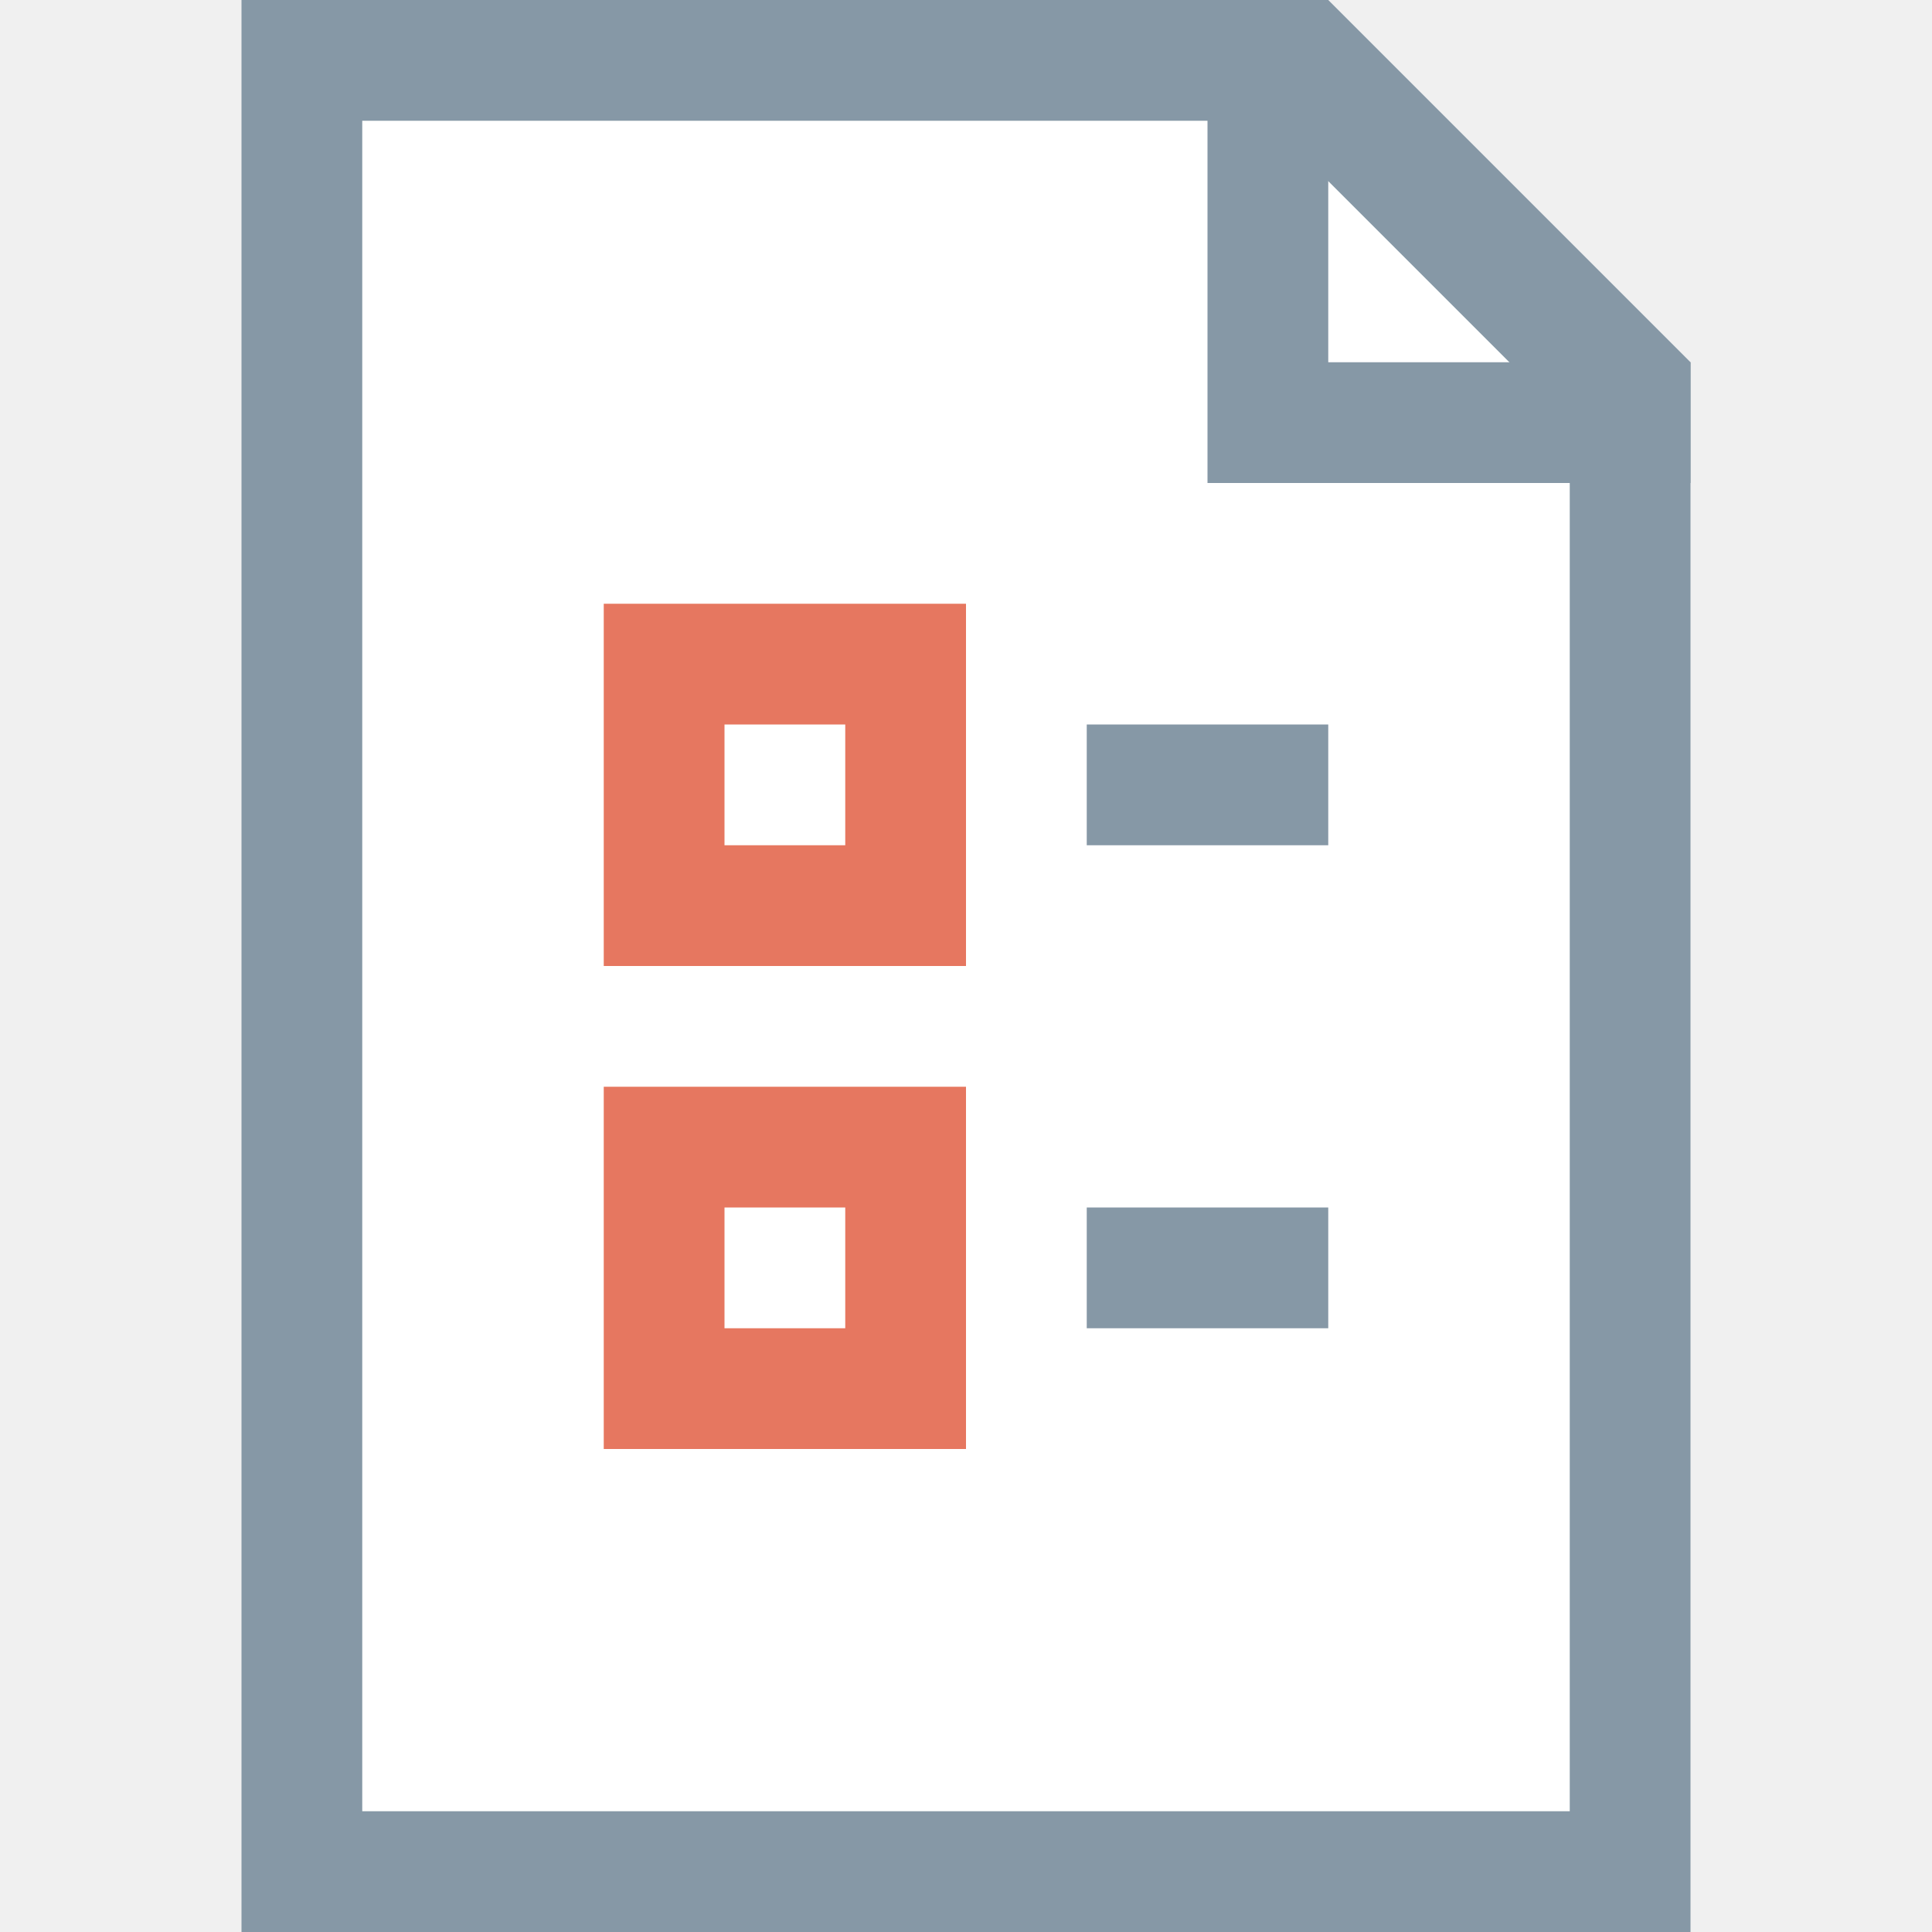
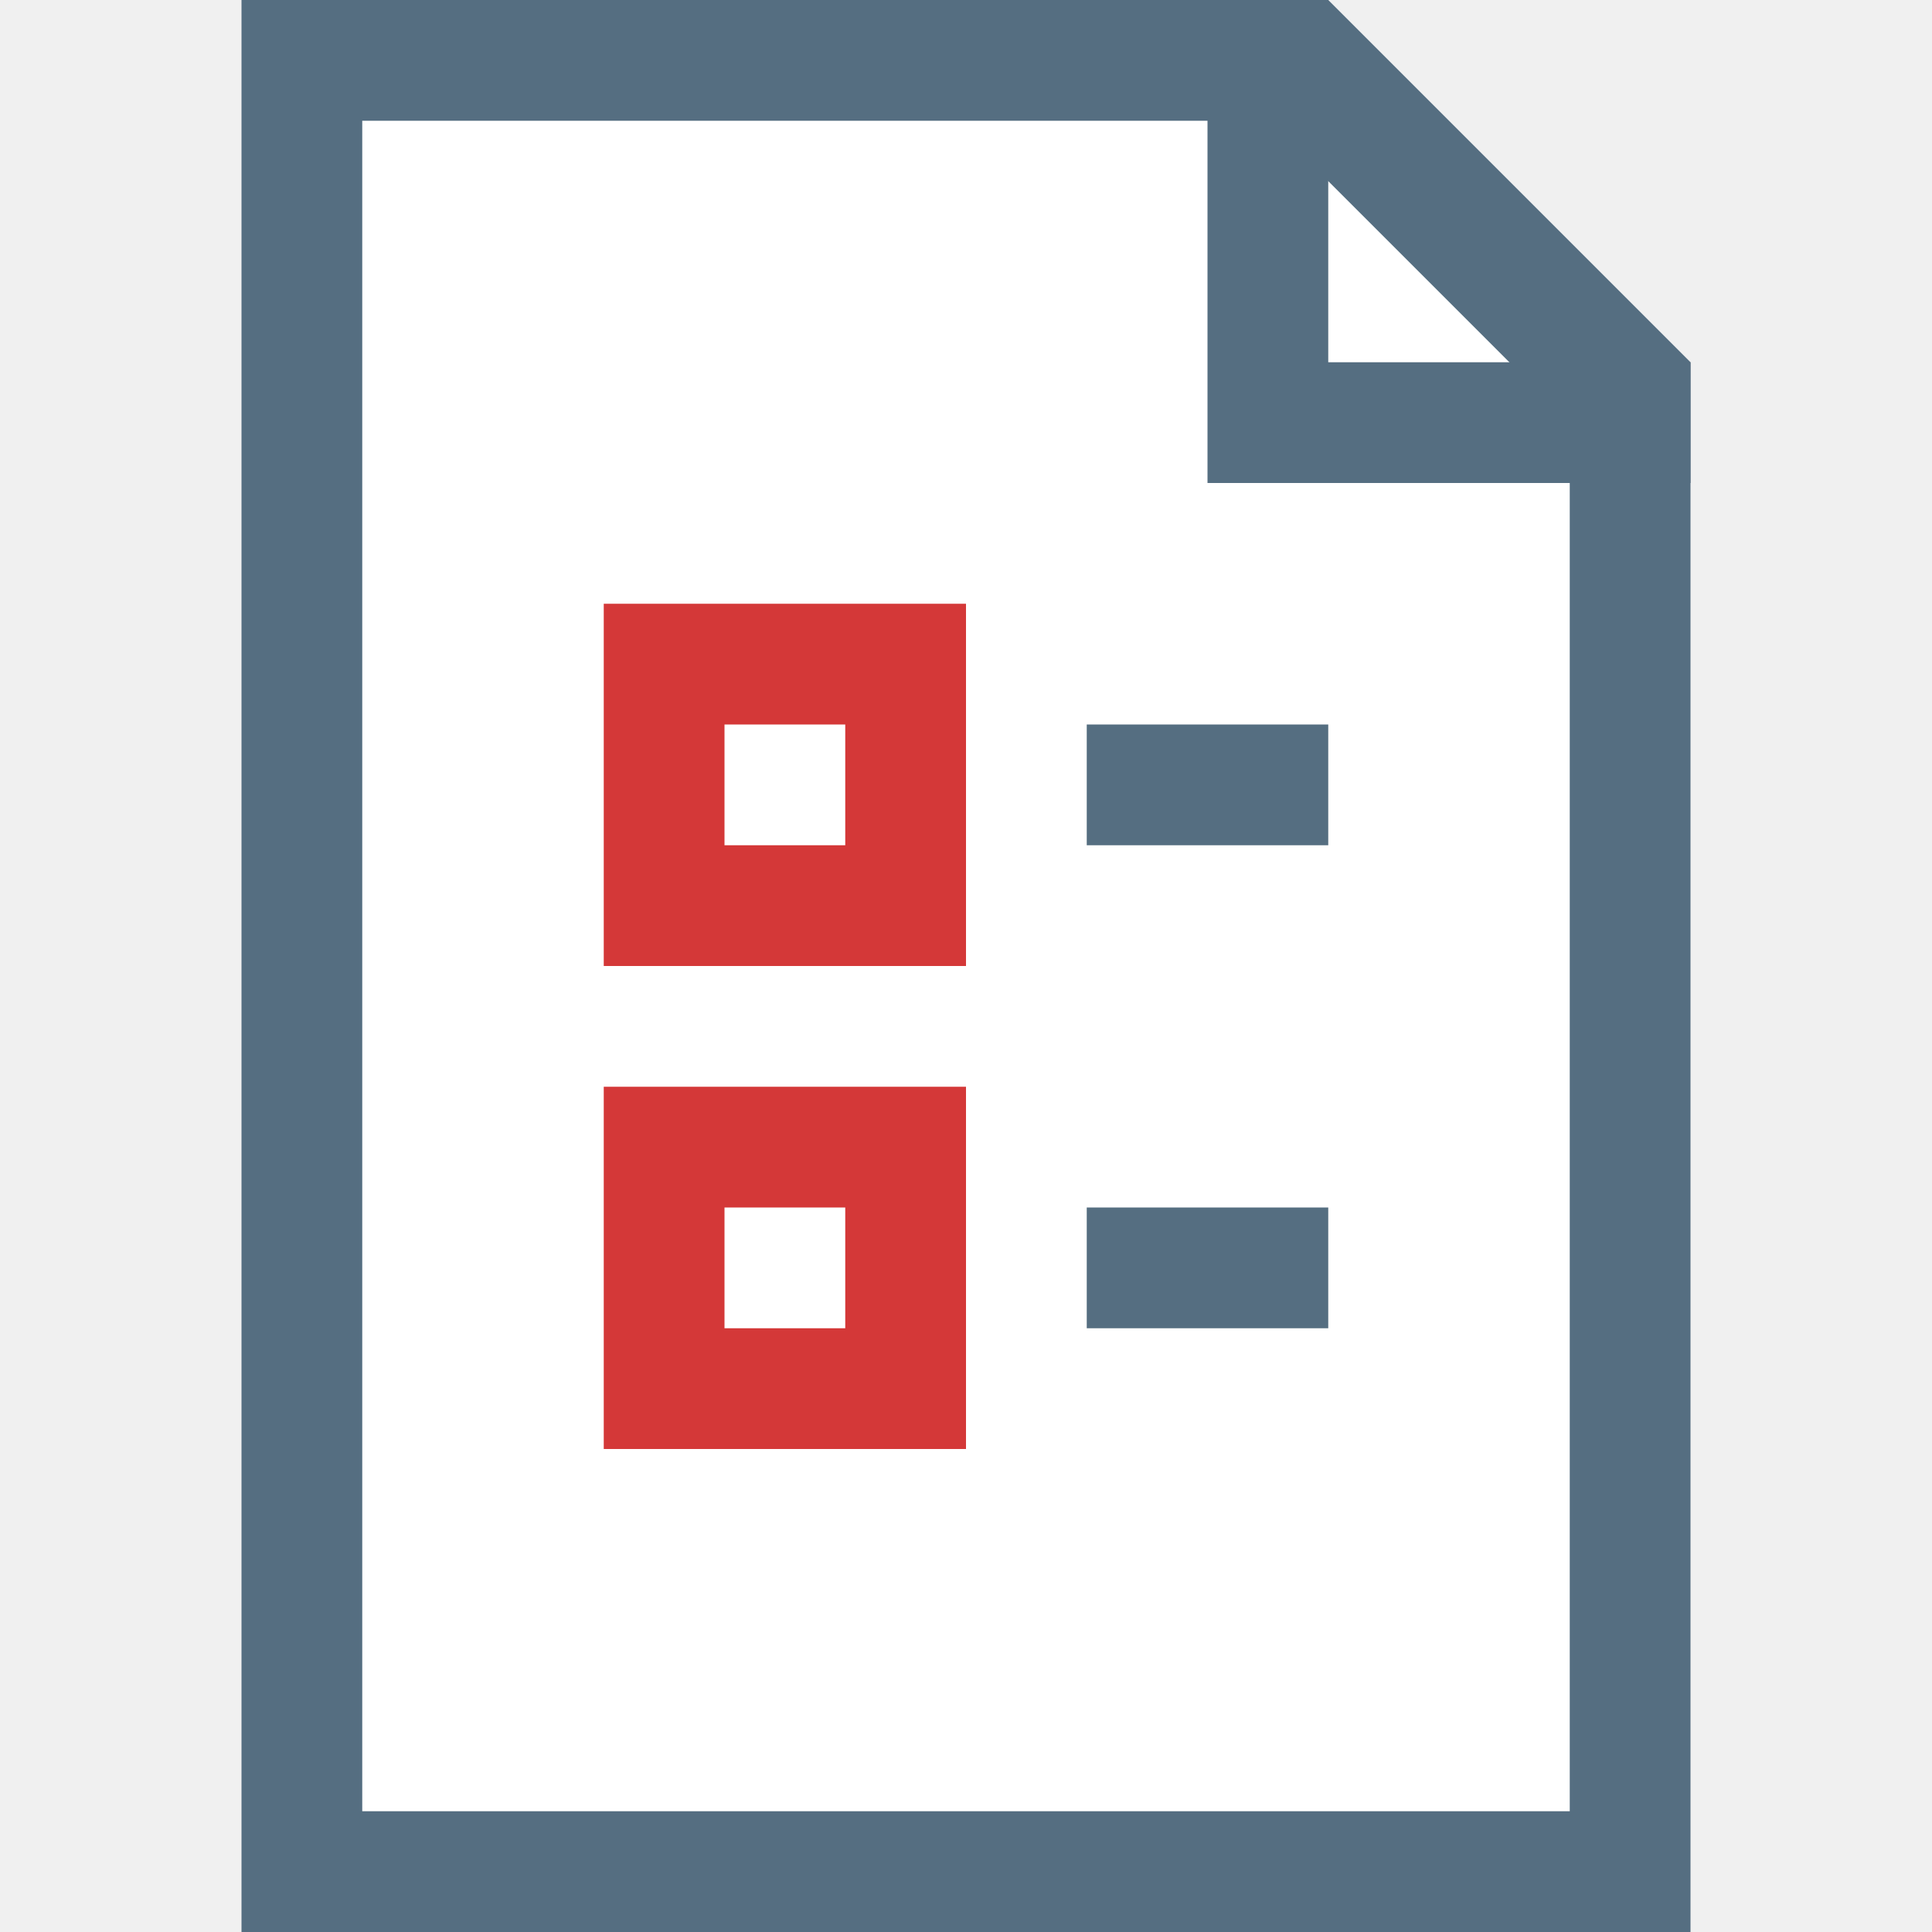
<svg xmlns="http://www.w3.org/2000/svg" width="16" height="16" id="svg4159" version="1.1" viewBox="0 0 16 16">
  <defs id="defs4161">
    <clipPath clipPathUnits="userSpaceOnUse" id="clipPath5603">
      <path style="fill:#00ffff;fill-opacity:1;stroke:none;stroke-width:0.265px;stroke-linecap:butt;stroke-linejoin:miter;stroke-opacity:1" d="m 61.912,165.767 -6.879,6.879 6.879,6.879 6.879,-6.879 z" id="path5605" />
    </clipPath>
  </defs>
  <g id="layer1">
    <g id="g869">
-       <path id="path839" d="m 2,0 h 9 l 3,3 V 16 H 2 Z" style="fill:#8698a6;fill-opacity:1;stroke:none;stroke-width:1px;stroke-linecap:butt;stroke-linejoin:miter;stroke-opacity:1" />
+       <path id="path839" d="m 2,0 h 9 l 3,3 V 16 H 2 Z" style="fill:#556e81;fill-opacity:1;stroke:none;stroke-width:1px;stroke-linecap:butt;stroke-linejoin:miter;stroke-opacity:1" />
      <path id="path841" d="m 3,1 h 7.5 L 13,3.5 V 15 H 3 Z" style="fill:#ffffff;stroke:none;stroke-width:1px;stroke-linecap:butt;stroke-linejoin:miter;stroke-opacity:1" />
-       <path id="rect843" d="m 10,0 v 4 h 1 3 V 3 H 11 V 0 Z" style="opacity:1;fill:#8698a6;fill-opacity:1;fill-rule:nonzero;stroke:none;stroke-width:1;stroke-linecap:square;stroke-linejoin:bevel;stroke-miterlimit:4;stroke-dasharray:none;stroke-dashoffset:35;stroke-opacity:1" />
-       <rect y="6" x="9" height="1" width="2" id="rect869" style="opacity:1;fill:#8698a6;fill-opacity:1;fill-rule:nonzero;stroke:none;stroke-width:1;stroke-linecap:square;stroke-linejoin:bevel;stroke-miterlimit:4;stroke-dasharray:none;stroke-dashoffset:35;stroke-opacity:1" />
-       <rect y="10" x="9" height="1" width="2" id="rect873" style="opacity:1;fill:#8698a6;fill-opacity:1;fill-rule:nonzero;stroke:none;stroke-width:1;stroke-linecap:square;stroke-linejoin:bevel;stroke-miterlimit:4;stroke-dasharray:none;stroke-dashoffset:35;stroke-opacity:1" />
-       <path id="rect839" d="M 5 5 L 5 8 L 8 8 L 8 5 L 5 5 z M 6 6 L 7 6 L 7 7 L 6 7 L 6 6 z " style="opacity:1;fill:#e67760;fill-opacity:1;fill-rule:nonzero;stroke:none;stroke-width:6;stroke-linecap:square;stroke-linejoin:bevel;stroke-miterlimit:4;stroke-dasharray:none;stroke-dashoffset:35;stroke-opacity:1" />
-       <path id="rect839-3" d="m 5,9 v 3 H 8 V 9 Z m 1,1 h 1 v 1 H 6 Z" style="opacity:1;fill:#e67760;fill-opacity:1;fill-rule:nonzero;stroke:none;stroke-width:6;stroke-linecap:square;stroke-linejoin:bevel;stroke-miterlimit:4;stroke-dasharray:none;stroke-dashoffset:35;stroke-opacity:1" />
+       <path id="rect843" d="m 10,0 v 4 h 1 3 V 3 H 11 V 0 Z" style="opacity:1;fill:#556e81;fill-opacity:1;fill-rule:nonzero;stroke:none;stroke-width:1;stroke-linecap:square;stroke-linejoin:bevel;stroke-miterlimit:4;stroke-dasharray:none;stroke-dashoffset:35;stroke-opacity:1" />
+       <rect y="6" x="9" height="1" width="2" id="rect869" style="opacity:1;fill:#556e81;fill-opacity:1;fill-rule:nonzero;stroke:none;stroke-width:1;stroke-linecap:square;stroke-linejoin:bevel;stroke-miterlimit:4;stroke-dasharray:none;stroke-dashoffset:35;stroke-opacity:1" />
+       <rect y="10" x="9" height="1" width="2" id="rect873" style="opacity:1;fill:#556e81;fill-opacity:1;fill-rule:nonzero;stroke:none;stroke-width:1;stroke-linecap:square;stroke-linejoin:bevel;stroke-miterlimit:4;stroke-dasharray:none;stroke-dashoffset:35;stroke-opacity:1" />
+       <path id="rect839" d="M 5,5 V 8 H 8 V 5 Z M 6,6 H 7 V 7 H 6 Z" style="opacity:1;fill:#d43838;fill-opacity:1;fill-rule:nonzero;stroke:none;stroke-width:6;stroke-linecap:square;stroke-linejoin:bevel;stroke-miterlimit:4;stroke-dasharray:none;stroke-dashoffset:35;stroke-opacity:1" />
+       <path id="rect839-3" d="m 5,9 v 3 H 8 V 9 Z m 1,1 h 1 v 1 H 6 Z" style="opacity:1;fill:#d43838;fill-opacity:1;fill-rule:nonzero;stroke:none;stroke-width:6;stroke-linecap:square;stroke-linejoin:bevel;stroke-miterlimit:4;stroke-dasharray:none;stroke-dashoffset:35;stroke-opacity:1" />
    </g>
  </g>
</svg>
